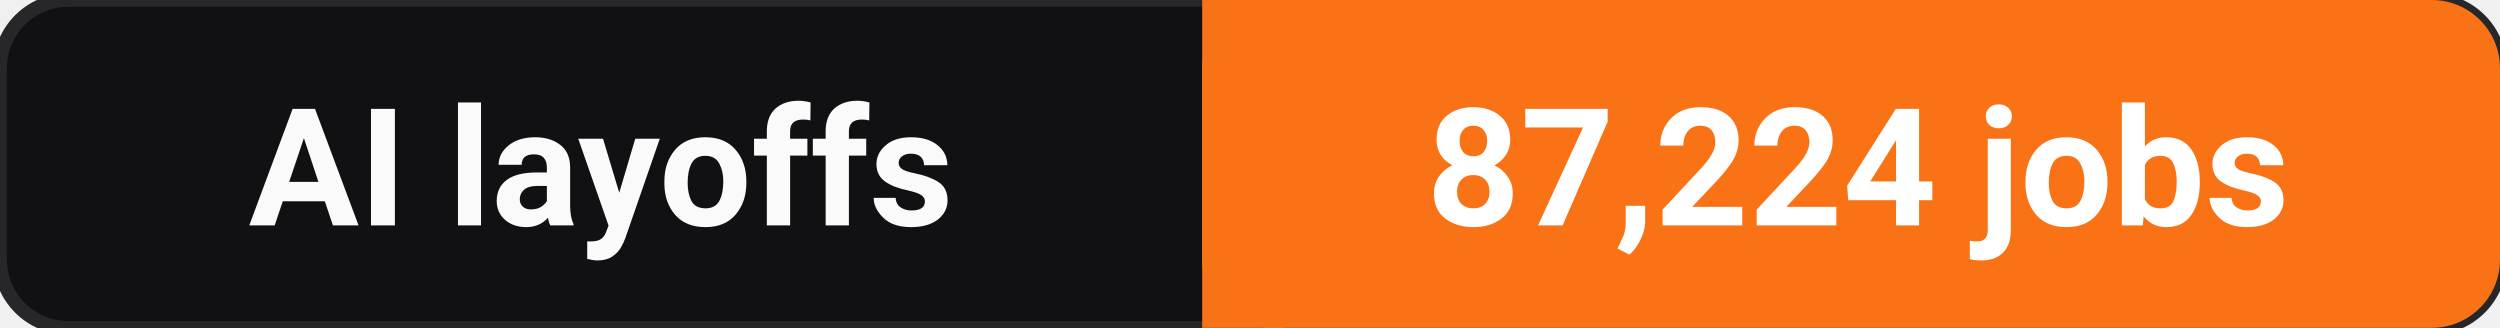
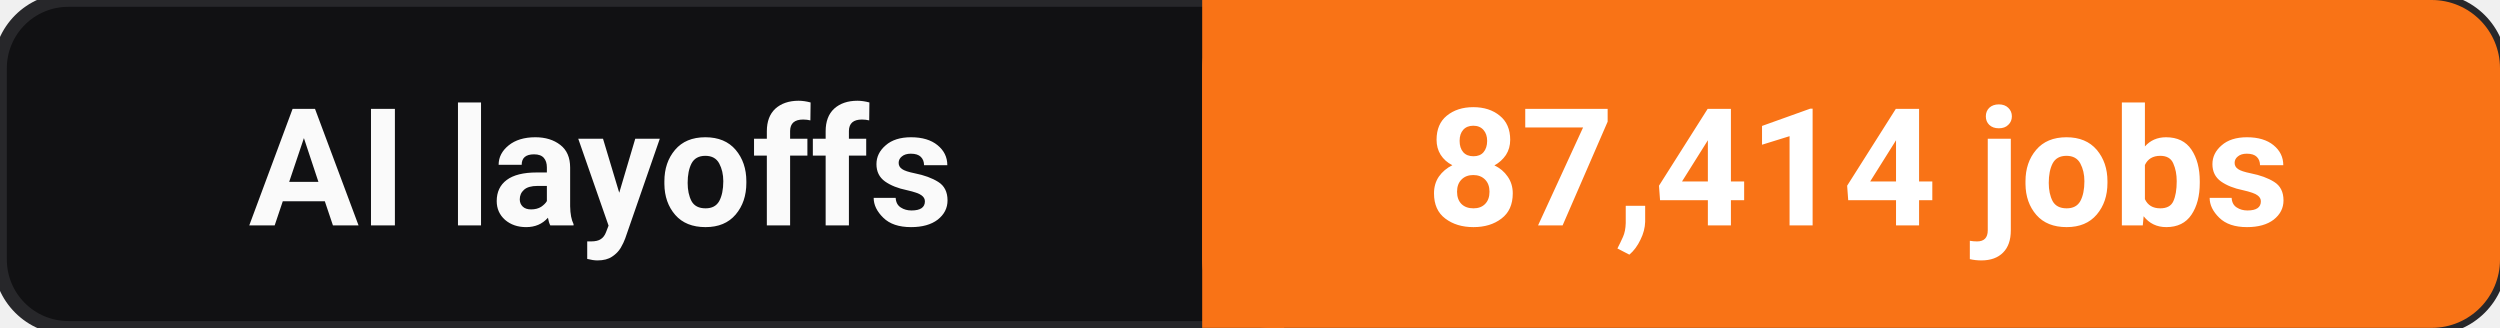
- <svg xmlns="http://www.w3.org/2000/svg" width="183" height="24" viewBox="0 0 183 24" role="img" aria-label="AI layoffs: 87,224 jobs">
+ <svg xmlns="http://www.w3.org/2000/svg" width="183" height="24" viewBox="0 0 183 24" role="img" aria-label="AI layoffs: 87,414 jobs">
  <rect width="183" height="24" rx="5" fill="#111113" stroke="#27272a" />
  <rect x="88" width="95" height="24" rx="5" fill="#f97316" />
  <rect x="88" width="6" height="24" fill="#f97316" />
  <text x="44" y="16.5" text-anchor="middle" font-family="-apple-system, BlinkMacSystemFont, 'Segoe UI', Roboto, Helvetica, Arial, sans-serif" font-size="12" font-weight="700" fill="#fafafa">AI layoffs</text>
-   <text x="136" y="16.5" text-anchor="middle" font-family="-apple-system, BlinkMacSystemFont, 'Segoe UI', Roboto, Helvetica, Arial, sans-serif" font-size="12" font-weight="700" fill="#ffffff">87,224 jobs</text>
+   <text x="136" y="16.5" text-anchor="middle" font-family="-apple-system, BlinkMacSystemFont, 'Segoe UI', Roboto, Helvetica, Arial, sans-serif" font-size="12" font-weight="700" fill="#ffffff">87,414 jobs</text>
</svg>
